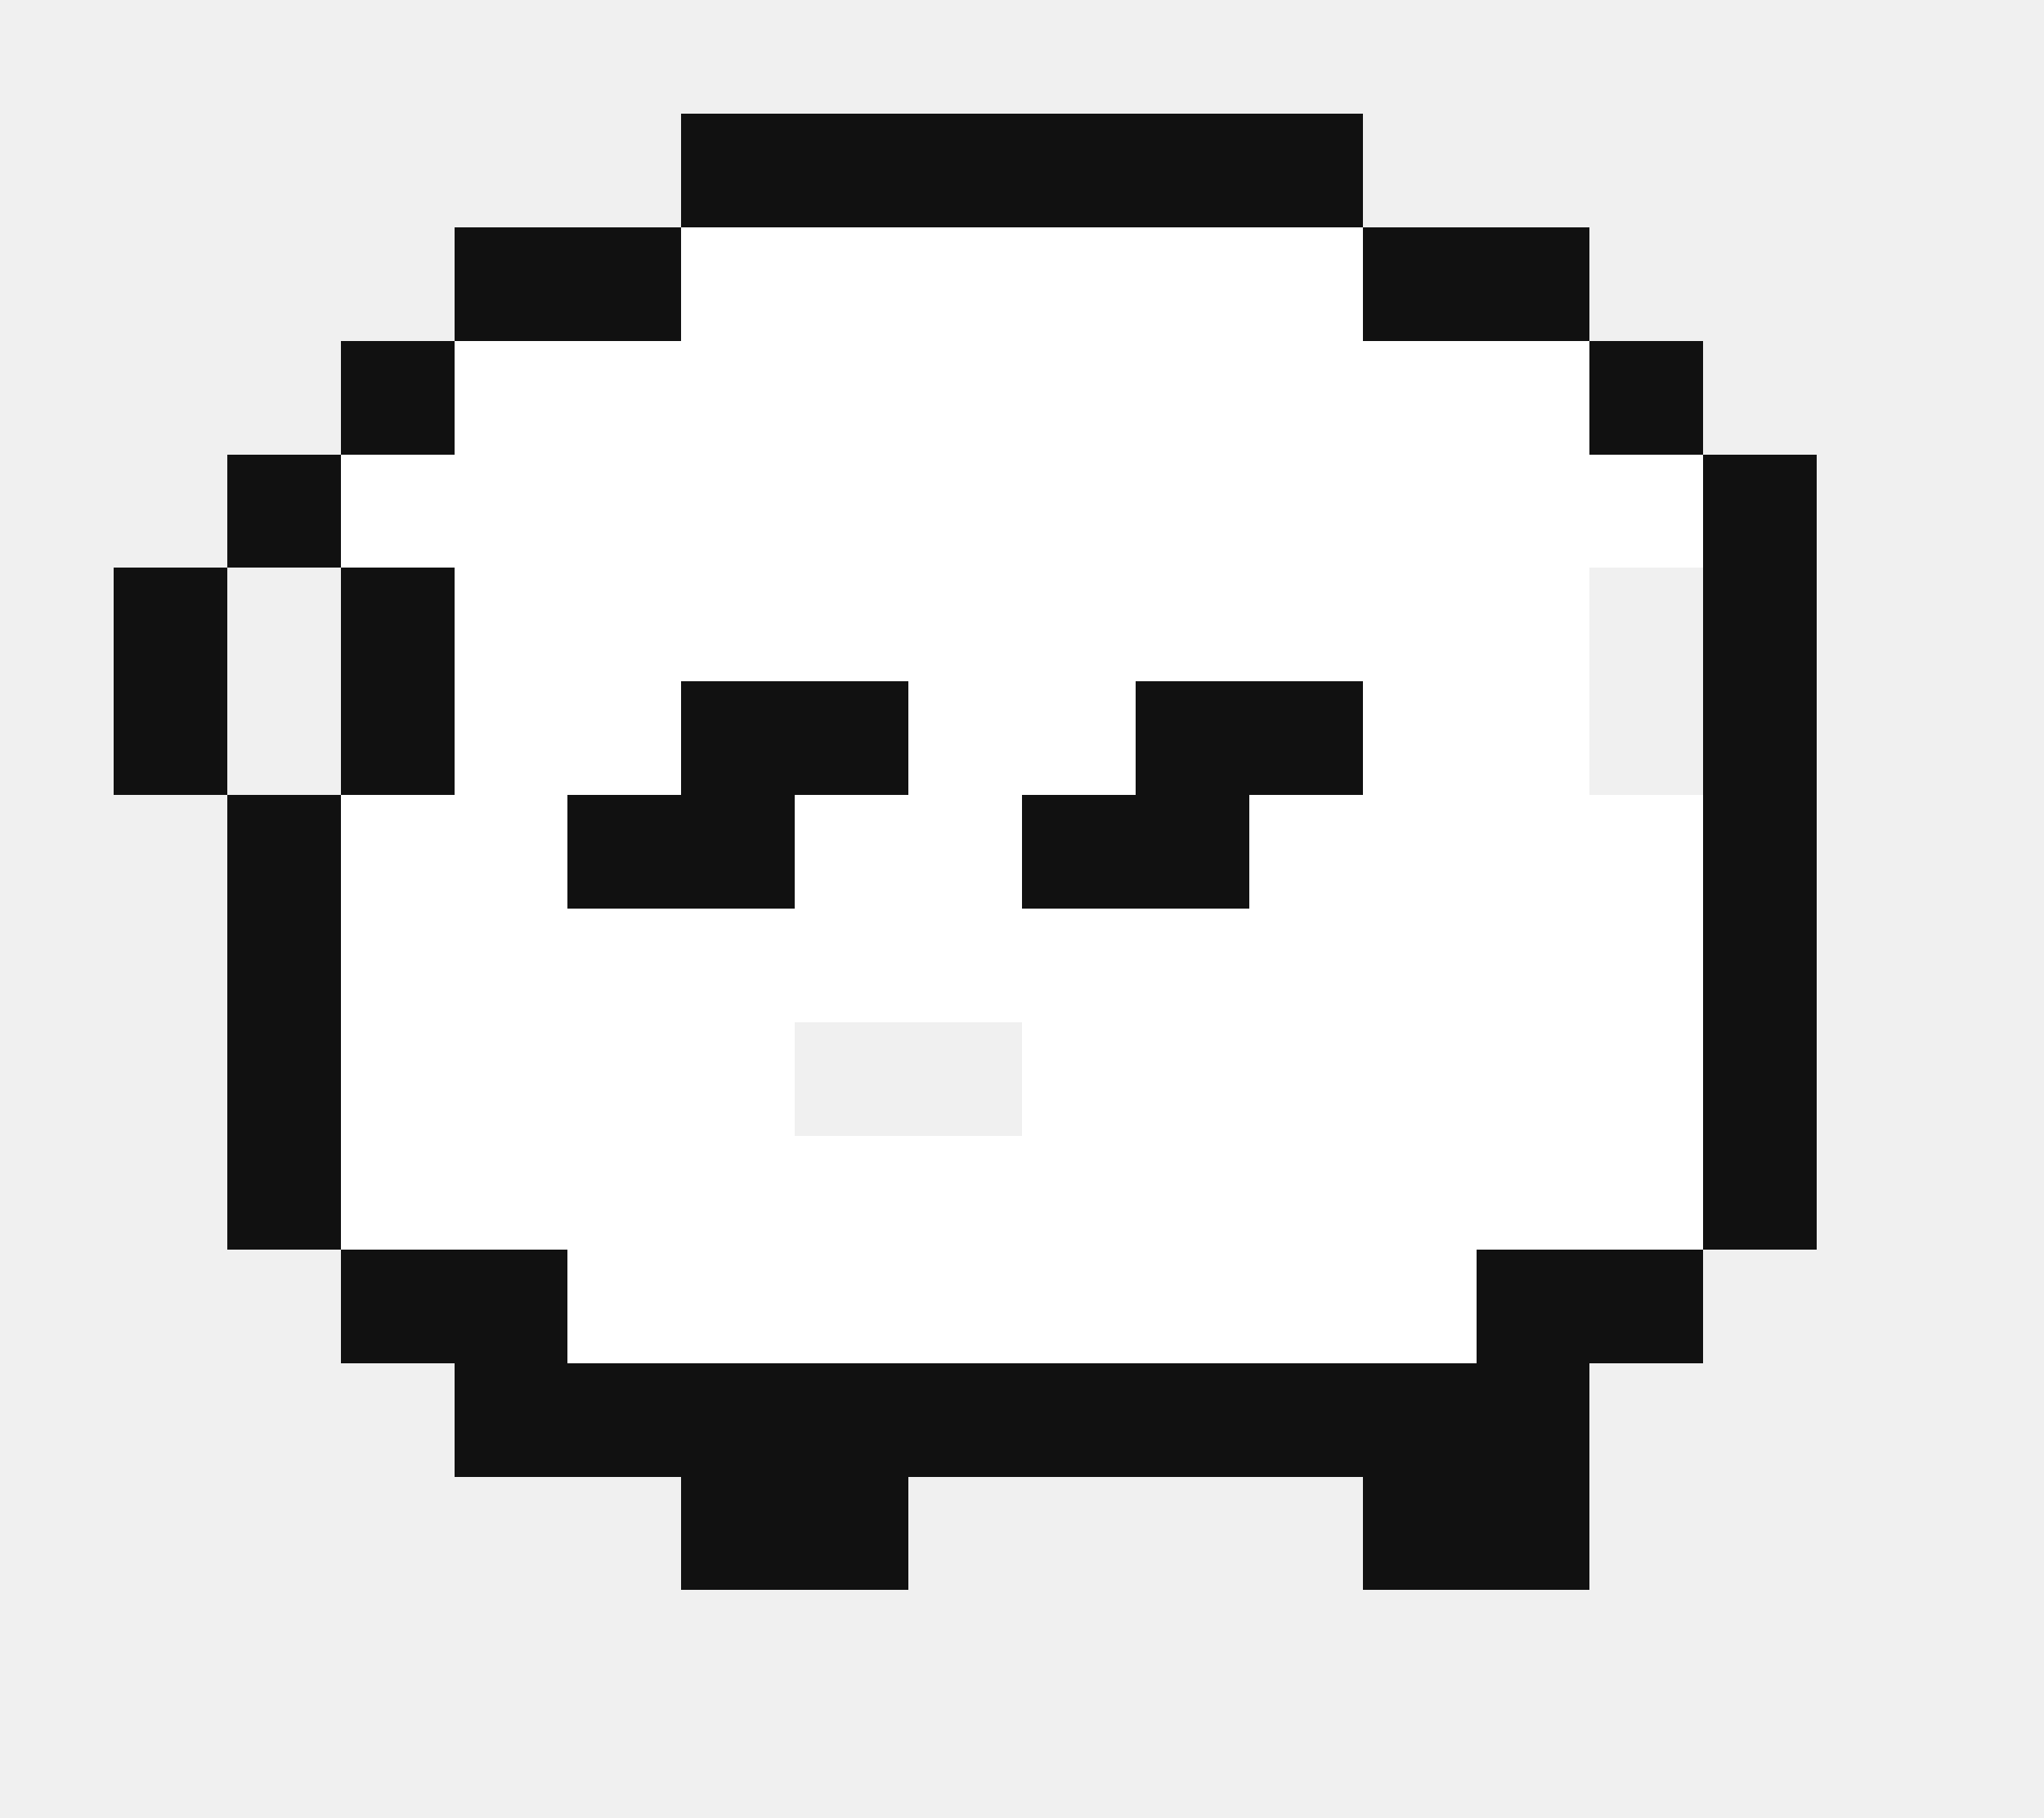
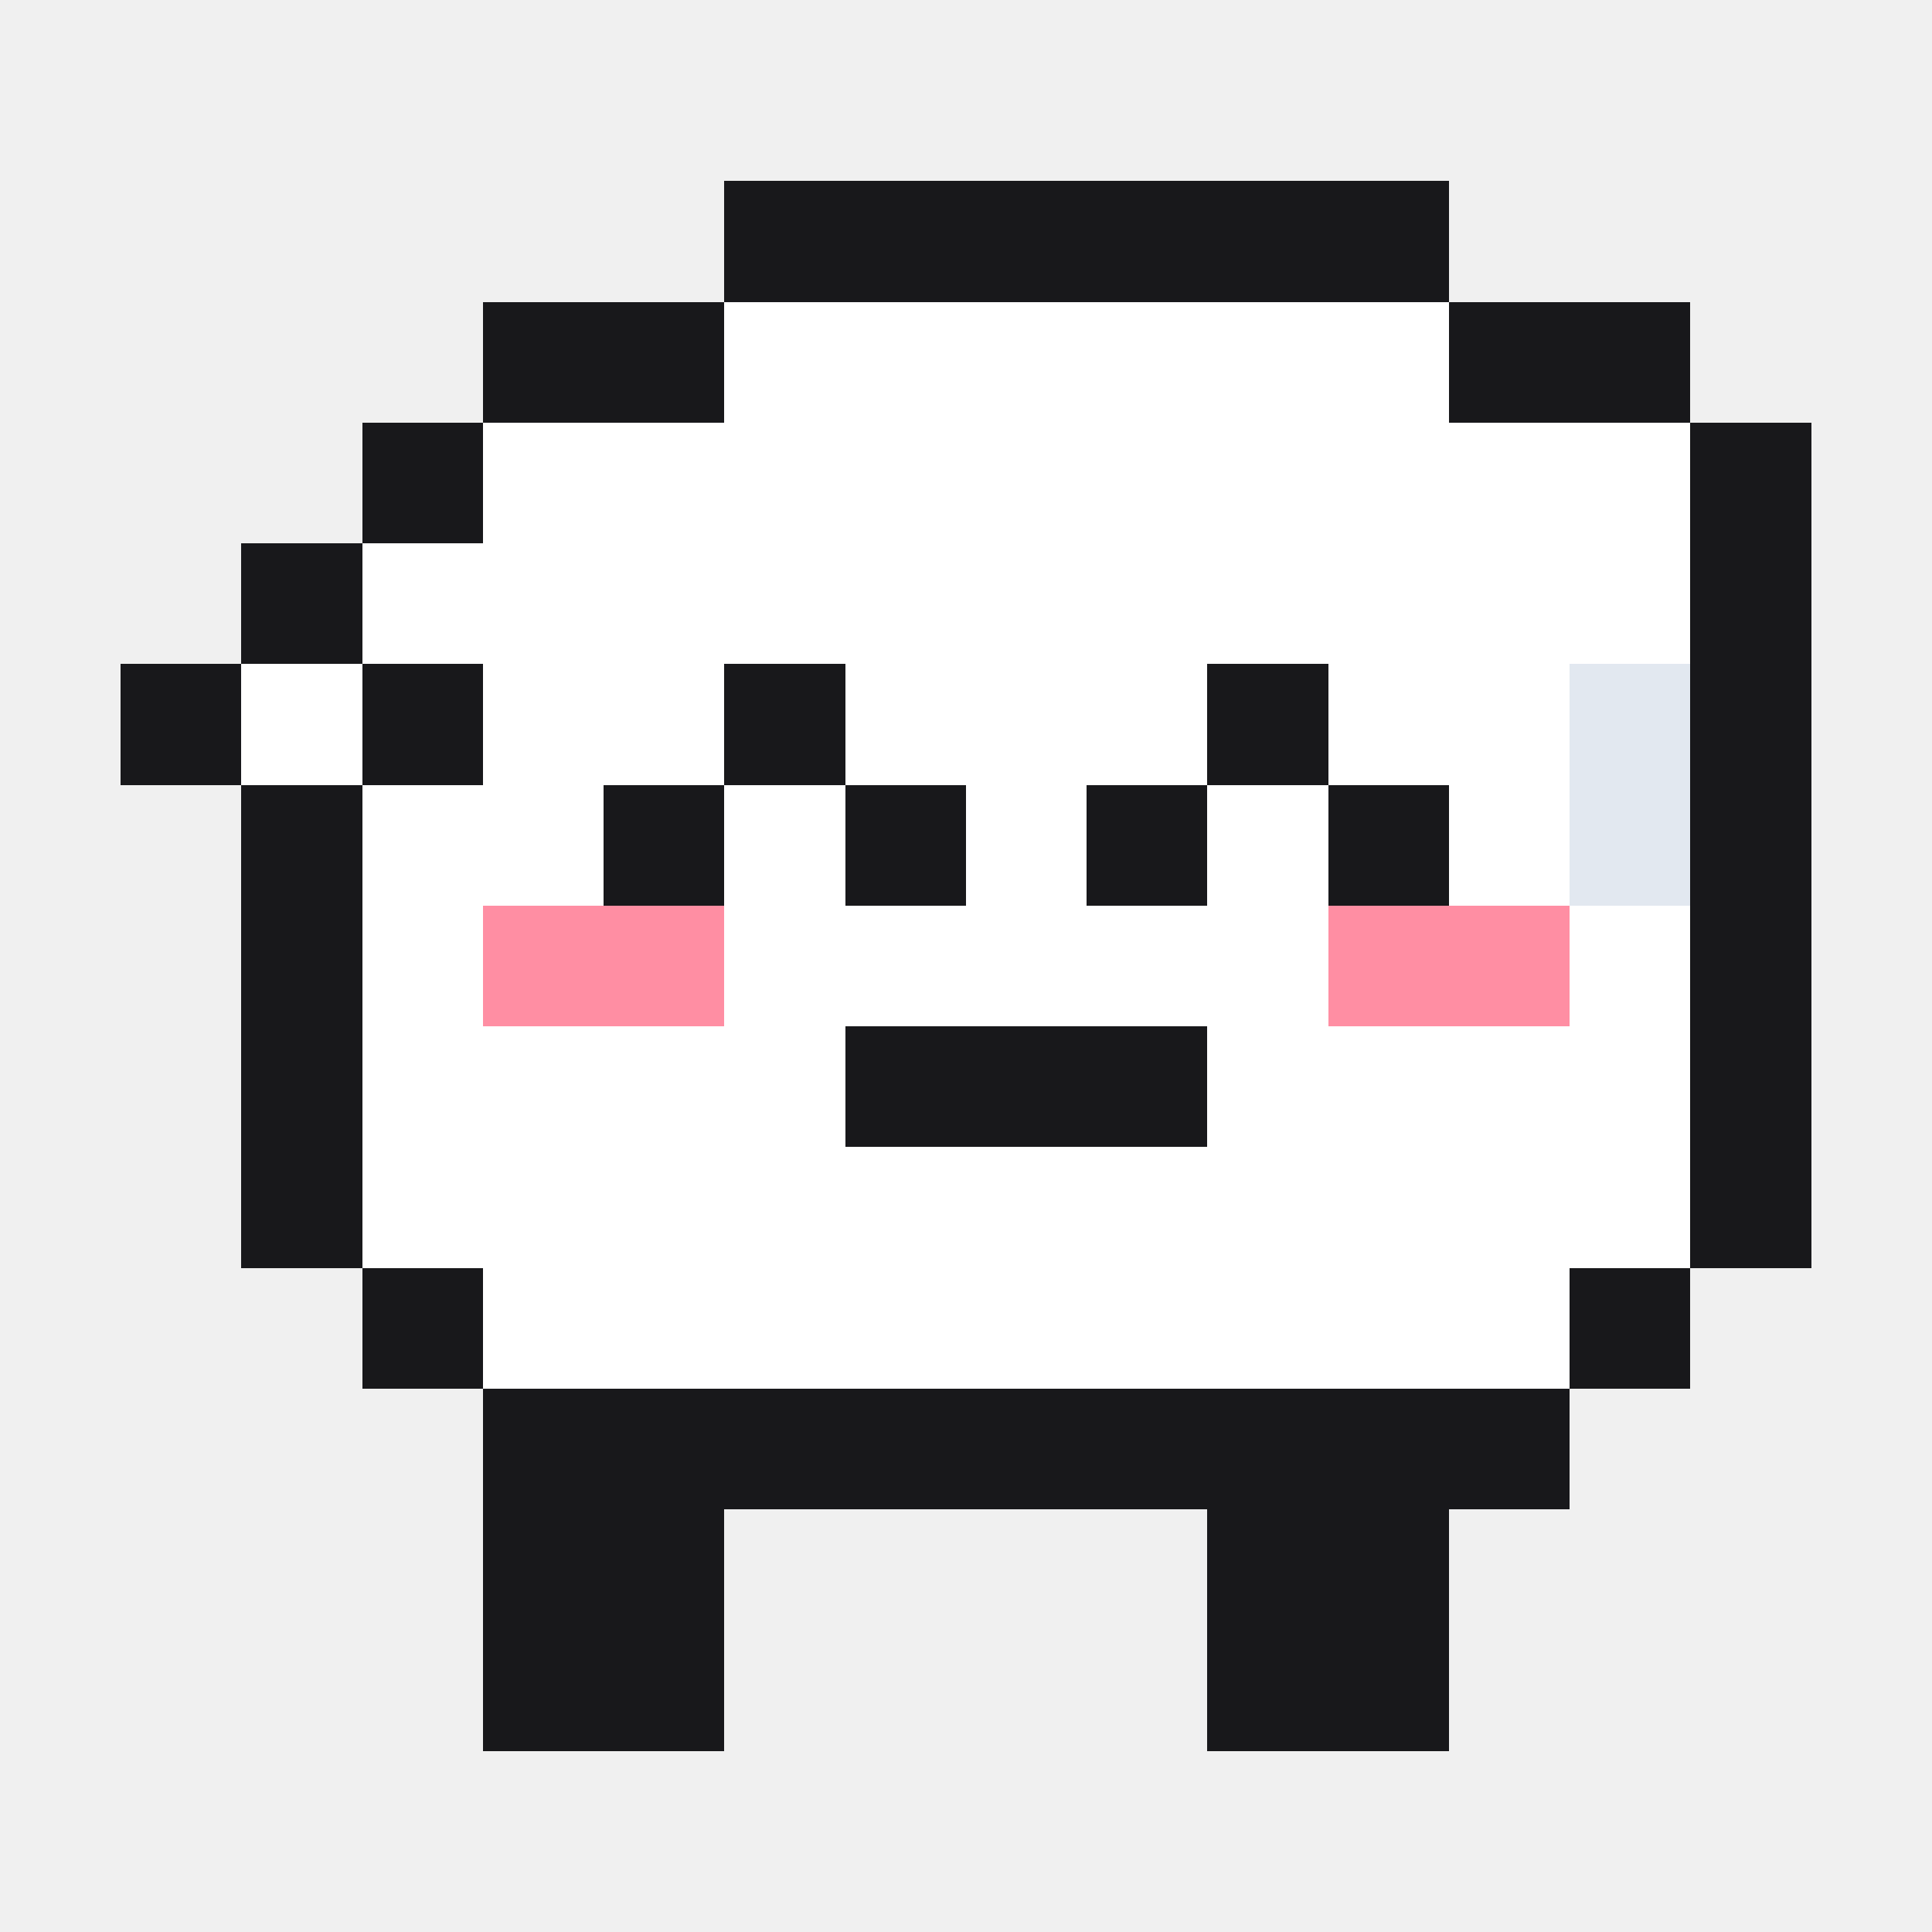
- <svg xmlns="http://www.w3.org/2000/svg" viewBox="0 0 18 16" shape-rendering="crispEdges">
-   <g fill="#111111">
-     <rect x="6" y="1" width="6" height="1" />
-     <rect x="4" y="2" width="2" height="1" />
-     <rect x="12" y="2" width="2" height="1" />
-     <rect x="3" y="3" width="1" height="1" />
-     <rect x="14" y="3" width="1" height="1" />
-     <rect x="2" y="4" width="1" height="1" />
-     <rect x="15" y="4" width="1" height="1" />
-     <rect x="1" y="5" width="1" height="1" />
-     <rect x="3" y="5" width="1" height="1" />
-     <rect x="15" y="5" width="1" height="1" />
-     <rect x="1" y="6" width="1" height="1" />
-     <rect x="3" y="6" width="1" height="1" />
-     <rect x="6" y="6" width="2" height="1" />
-     <rect x="10" y="6" width="2" height="1" />
+ <svg xmlns="http://www.w3.org/2000/svg" viewBox="3 3.5 16 16" shape-rendering="crispEdges">
+   <g fill="#18181b">
+     <rect x="9" y="5" width="1" height="1" />
+     <rect x="10" y="5" width="1" height="1" />
+     <rect x="11" y="5" width="1" height="1" />
+     <rect x="12" y="5" width="1" height="1" />
+     <rect x="13" y="5" width="1" height="1" />
+     <rect x="14" y="5" width="1" height="1" />
+     <rect x="7" y="6" width="1" height="1" />
+     <rect x="8" y="6" width="1" height="1" />
    <rect x="15" y="6" width="1" height="1" />
-     <rect x="2" y="7" width="1" height="1" />
-     <rect x="5" y="7" width="2" height="1" />
-     <rect x="9" y="7" width="2" height="1" />
-     <rect x="15" y="7" width="1" height="1" />
-     <rect x="2" y="8" width="1" height="1" />
-     <rect x="15" y="8" width="1" height="1" />
-     <rect x="2" y="9" width="1" height="1" />
-     <rect x="15" y="9" width="1" height="1" />
-     <rect x="2" y="10" width="1" height="1" />
-     <rect x="15" y="10" width="1" height="1" />
-     <rect x="3" y="11" width="2" height="1" />
-     <rect x="13" y="11" width="2" height="1" />
-     <rect x="4" y="12" width="10" height="1" />
-     <rect x="6" y="13" width="2" height="1" />
-     <rect x="12" y="13" width="2" height="1" />
+     <rect x="16" y="6" width="1" height="1" />
+     <rect x="6" y="7" width="1" height="1" />
+     <rect x="17" y="7" width="1" height="1" />
+     <rect x="5" y="8" width="1" height="1" />
+     <rect x="17" y="8" width="1" height="1" />
+     <rect x="4" y="9" width="1" height="1" />
+     <rect x="6" y="9" width="1" height="1" />
+     <rect x="9" y="9" width="1" height="1" />
+     <rect x="13" y="9" width="1" height="1" />
+     <rect x="17" y="9" width="1" height="1" />
+     <rect x="5" y="10" width="1" height="1" />
+     <rect x="8" y="10" width="1" height="1" />
+     <rect x="10" y="10" width="1" height="1" />
+     <rect x="12" y="10" width="1" height="1" />
+     <rect x="14" y="10" width="1" height="1" />
+     <rect x="17" y="10" width="1" height="1" />
+     <rect x="5" y="11" width="1" height="1" />
+     <rect x="17" y="11" width="1" height="1" />
+     <rect x="5" y="12" width="1" height="1" />
+     <rect x="10" y="12" width="1" height="1" />
+     <rect x="11" y="12" width="1" height="1" />
+     <rect x="12" y="12" width="1" height="1" />
+     <rect x="17" y="12" width="1" height="1" />
+     <rect x="5" y="13" width="1" height="1" />
+     <rect x="17" y="13" width="1" height="1" />
+     <rect x="6" y="14" width="1" height="1" />
+     <rect x="16" y="14" width="1" height="1" />
+     <rect x="7" y="15" width="1" height="1" />
+     <rect x="8" y="15" width="1" height="1" />
+     <rect x="9" y="15" width="1" height="1" />
+     <rect x="10" y="15" width="1" height="1" />
+     <rect x="11" y="15" width="1" height="1" />
+     <rect x="12" y="15" width="1" height="1" />
+     <rect x="13" y="15" width="1" height="1" />
+     <rect x="14" y="15" width="1" height="1" />
+     <rect x="15" y="15" width="1" height="1" />
+     <rect x="7" y="16" width="1" height="1" />
+     <rect x="8" y="16" width="1" height="1" />
+     <rect x="13" y="16" width="1" height="1" />
+     <rect x="14" y="16" width="1" height="1" />
+     <rect x="7" y="17" width="1" height="1" />
+     <rect x="8" y="17" width="1" height="1" />
+     <rect x="13" y="17" width="1" height="1" />
+     <rect x="14" y="17" width="1" height="1" />
  </g>
  <g fill="#ffffff">
-     <rect x="6" y="2" width="6" height="1" />
-     <rect x="4" y="3" width="10" height="1" />
-     <rect x="3" y="4" width="12" height="1" />
-     <rect x="4" y="5" width="10" height="1" />
-     <rect x="4" y="6" width="2" height="1" />
-     <rect x="8" y="6" width="2" height="1" />
-     <rect x="12" y="6" width="2" height="1" />
-     <rect x="3" y="7" width="2" height="1" />
-     <rect x="7" y="7" width="2" height="1" />
-     <rect x="11" y="7" width="4" height="1" />
-     <rect x="3" y="8" width="12" height="1" />
-     <rect x="3" y="9" width="4" height="1" />
-     <rect x="9" y="9" width="6" height="1" />
-     <rect x="3" y="10" width="12" height="1" />
-     <rect x="5" y="11" width="8" height="1" />
+     <rect x="9" y="6" width="1" height="1" />
+     <rect x="10" y="6" width="1" height="1" />
+     <rect x="11" y="6" width="1" height="1" />
+     <rect x="12" y="6" width="1" height="1" />
+     <rect x="13" y="6" width="1" height="1" />
+     <rect x="14" y="6" width="1" height="1" />
+     <rect x="7" y="7" width="1" height="1" />
+     <rect x="8" y="7" width="1" height="1" />
+     <rect x="9" y="7" width="1" height="1" />
+     <rect x="10" y="7" width="1" height="1" />
+     <rect x="11" y="7" width="1" height="1" />
+     <rect x="12" y="7" width="1" height="1" />
+     <rect x="13" y="7" width="1" height="1" />
+     <rect x="14" y="7" width="1" height="1" />
+     <rect x="15" y="7" width="1" height="1" />
+     <rect x="16" y="7" width="1" height="1" />
+     <rect x="6" y="8" width="1" height="1" />
+     <rect x="7" y="8" width="1" height="1" />
+     <rect x="8" y="8" width="1" height="1" />
+     <rect x="9" y="8" width="1" height="1" />
+     <rect x="10" y="8" width="1" height="1" />
+     <rect x="11" y="8" width="1" height="1" />
+     <rect x="12" y="8" width="1" height="1" />
+     <rect x="13" y="8" width="1" height="1" />
+     <rect x="14" y="8" width="1" height="1" />
+     <rect x="15" y="8" width="1" height="1" />
+     <rect x="16" y="8" width="1" height="1" />
+     <rect x="5" y="9" width="1" height="1" />
+     <rect x="7" y="9" width="1" height="1" />
+     <rect x="8" y="9" width="1" height="1" />
+     <rect x="10" y="9" width="1" height="1" />
+     <rect x="11" y="9" width="1" height="1" />
+     <rect x="12" y="9" width="1" height="1" />
+     <rect x="14" y="9" width="1" height="1" />
+     <rect x="15" y="9" width="1" height="1" />
+     <rect x="6" y="10" width="1" height="1" />
+     <rect x="7" y="10" width="1" height="1" />
+     <rect x="9" y="10" width="1" height="1" />
+     <rect x="11" y="10" width="1" height="1" />
+     <rect x="13" y="10" width="1" height="1" />
+     <rect x="15" y="10" width="1" height="1" />
+     <rect x="6" y="11" width="1" height="1" />
+     <rect x="9" y="11" width="1" height="1" />
+     <rect x="10" y="11" width="1" height="1" />
+     <rect x="11" y="11" width="1" height="1" />
+     <rect x="12" y="11" width="1" height="1" />
+     <rect x="13" y="11" width="1" height="1" />
+     <rect x="16" y="11" width="1" height="1" />
+     <rect x="6" y="12" width="1" height="1" />
+     <rect x="7" y="12" width="1" height="1" />
+     <rect x="8" y="12" width="1" height="1" />
+     <rect x="9" y="12" width="1" height="1" />
+     <rect x="13" y="12" width="1" height="1" />
+     <rect x="14" y="12" width="1" height="1" />
+     <rect x="15" y="12" width="1" height="1" />
+     <rect x="16" y="12" width="1" height="1" />
+     <rect x="6" y="13" width="1" height="1" />
+     <rect x="7" y="13" width="1" height="1" />
+     <rect x="8" y="13" width="1" height="1" />
+     <rect x="9" y="13" width="1" height="1" />
+     <rect x="10" y="13" width="1" height="1" />
+     <rect x="11" y="13" width="1" height="1" />
+     <rect x="12" y="13" width="1" height="1" />
+     <rect x="13" y="13" width="1" height="1" />
+     <rect x="14" y="13" width="1" height="1" />
+     <rect x="15" y="13" width="1" height="1" />
+     <rect x="16" y="13" width="1" height="1" />
+     <rect x="7" y="14" width="1" height="1" />
+     <rect x="8" y="14" width="1" height="1" />
+     <rect x="9" y="14" width="1" height="1" />
+     <rect x="10" y="14" width="1" height="1" />
+     <rect x="11" y="14" width="1" height="1" />
+     <rect x="12" y="14" width="1" height="1" />
+     <rect x="13" y="14" width="1" height="1" />
+     <rect x="14" y="14" width="1" height="1" />
+     <rect x="15" y="14" width="1" height="1" />
+   </g>
+   <g fill="#e2e8f0">
+     <rect x="16" y="9" width="1" height="1" />
+     <rect x="16" y="10" width="1" height="1" />
+   </g>
+   <g fill="#ff8ea3">
+     <rect x="7" y="11" width="1" height="1" />
+     <rect x="8" y="11" width="1" height="1" />
+     <rect x="14" y="11" width="1" height="1" />
+     <rect x="15" y="11" width="1" height="1" />
  </g>
</svg>
